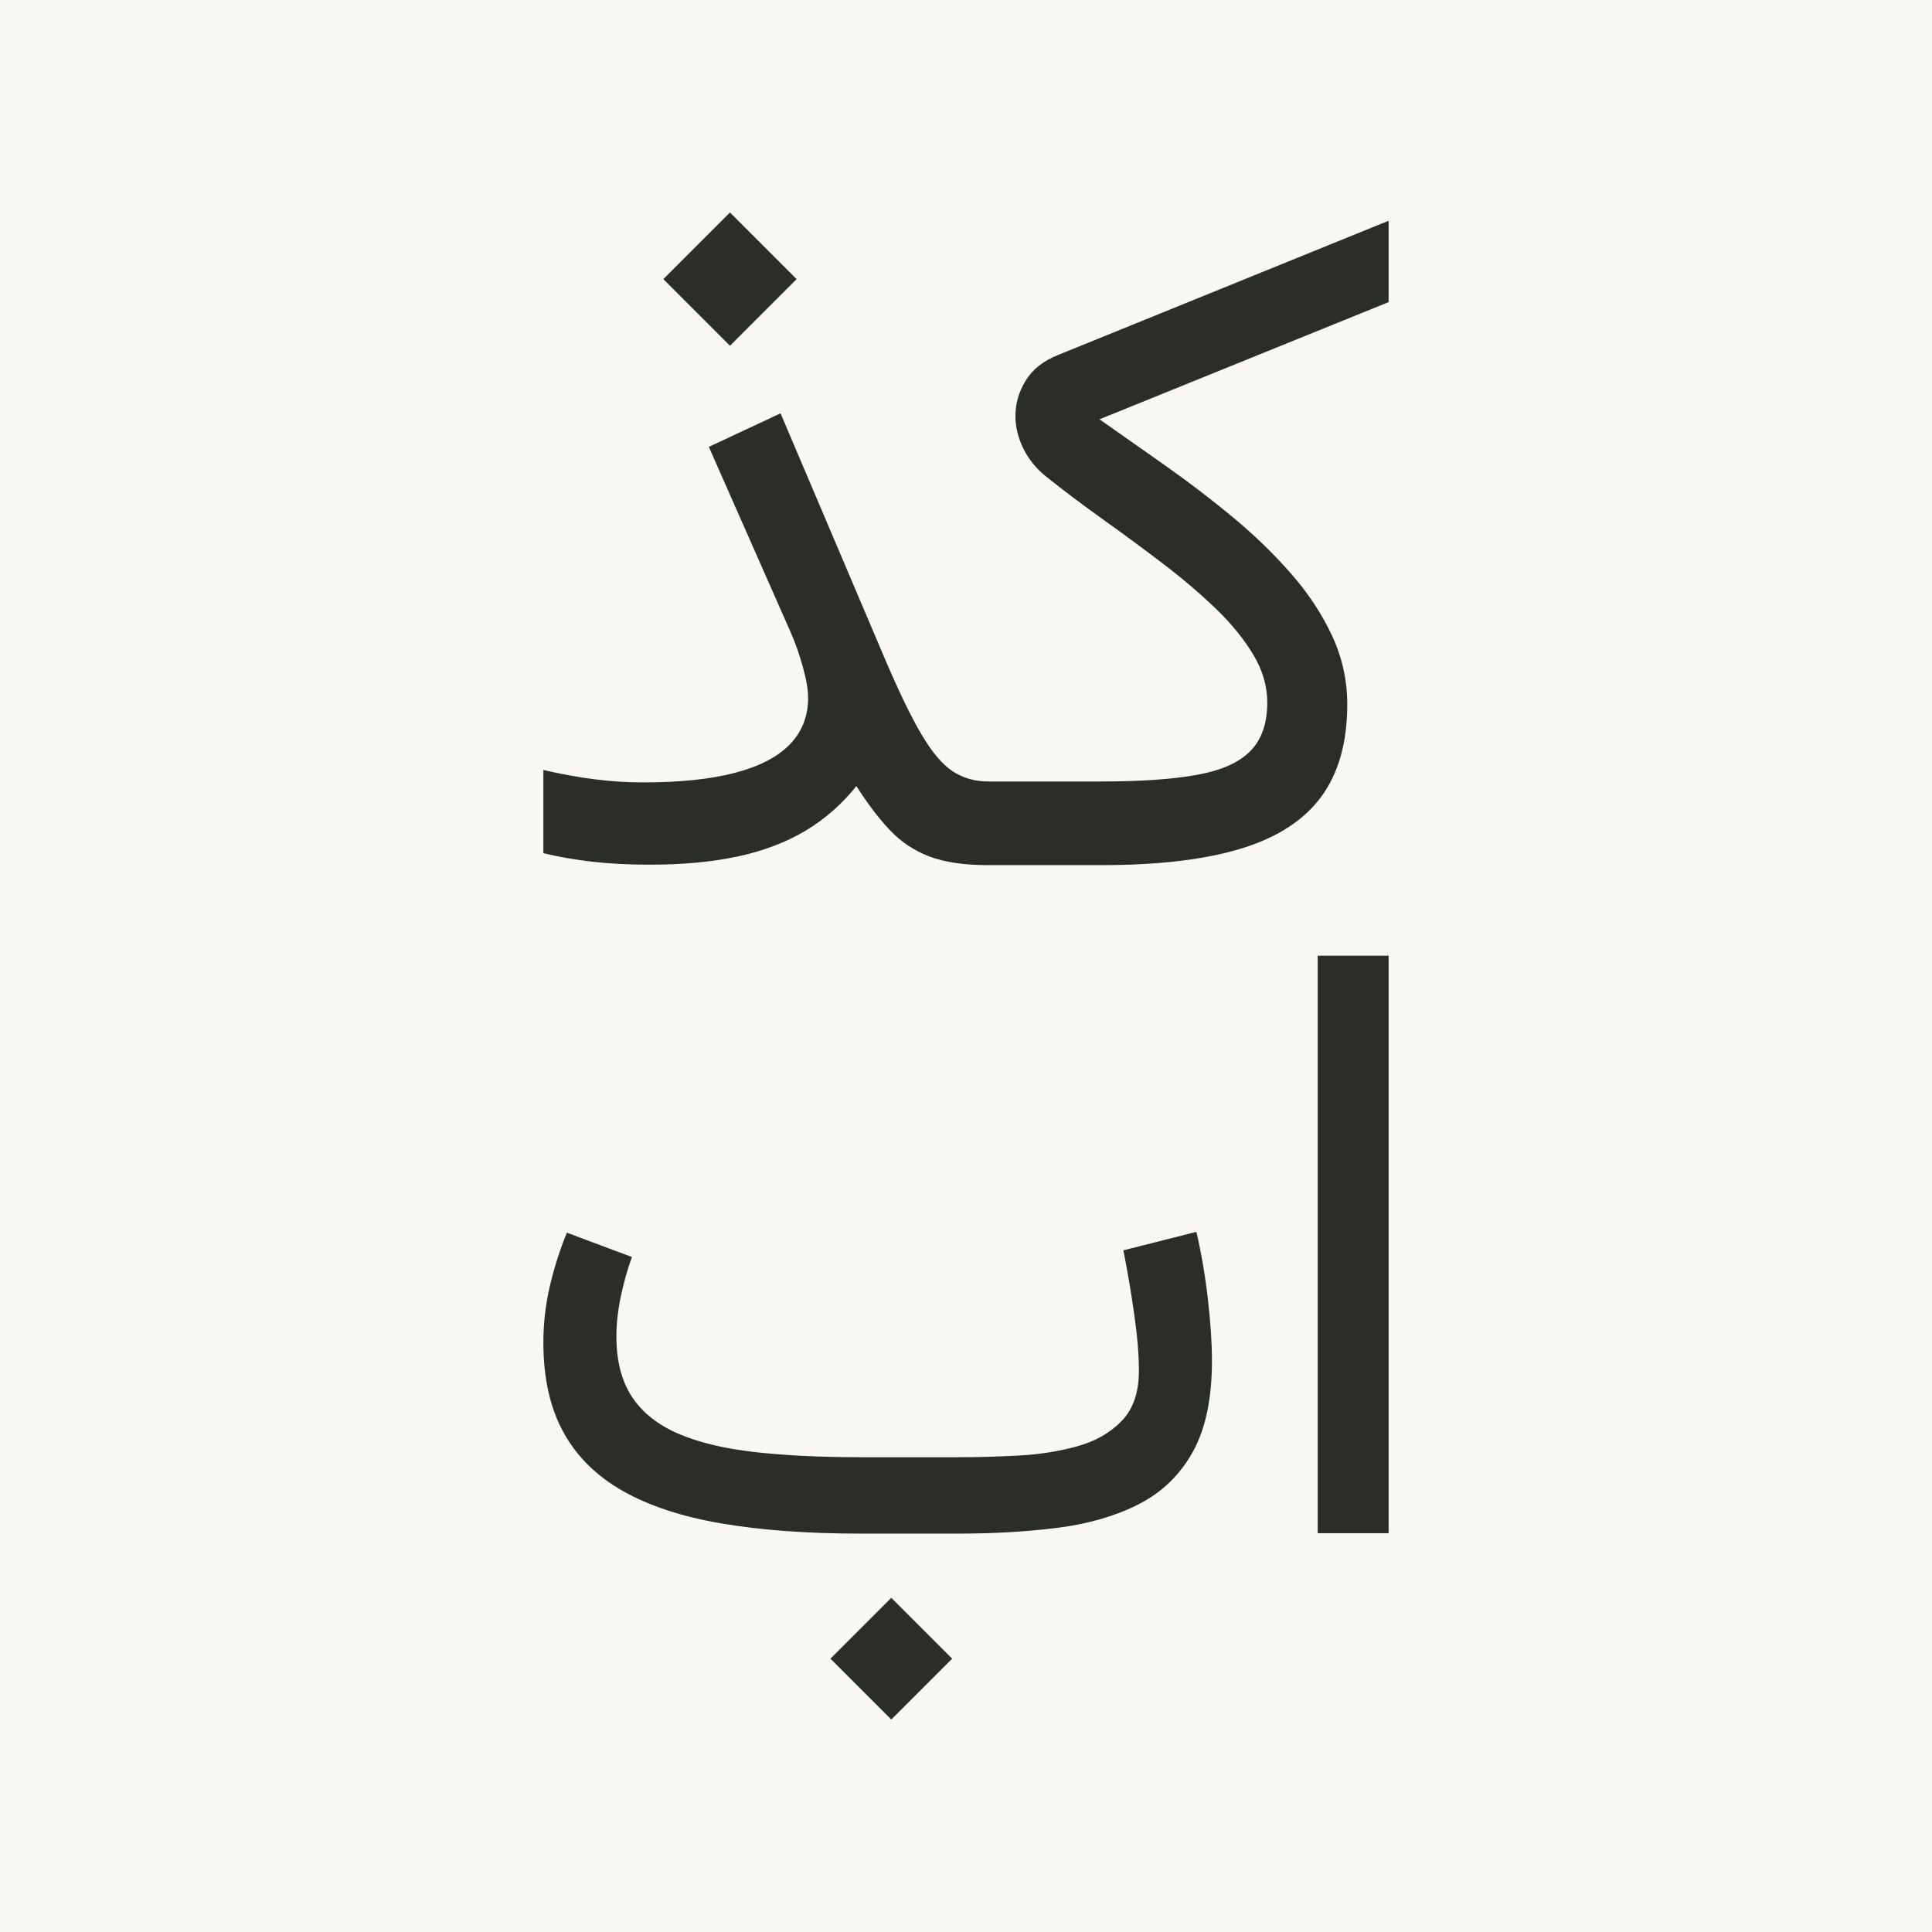
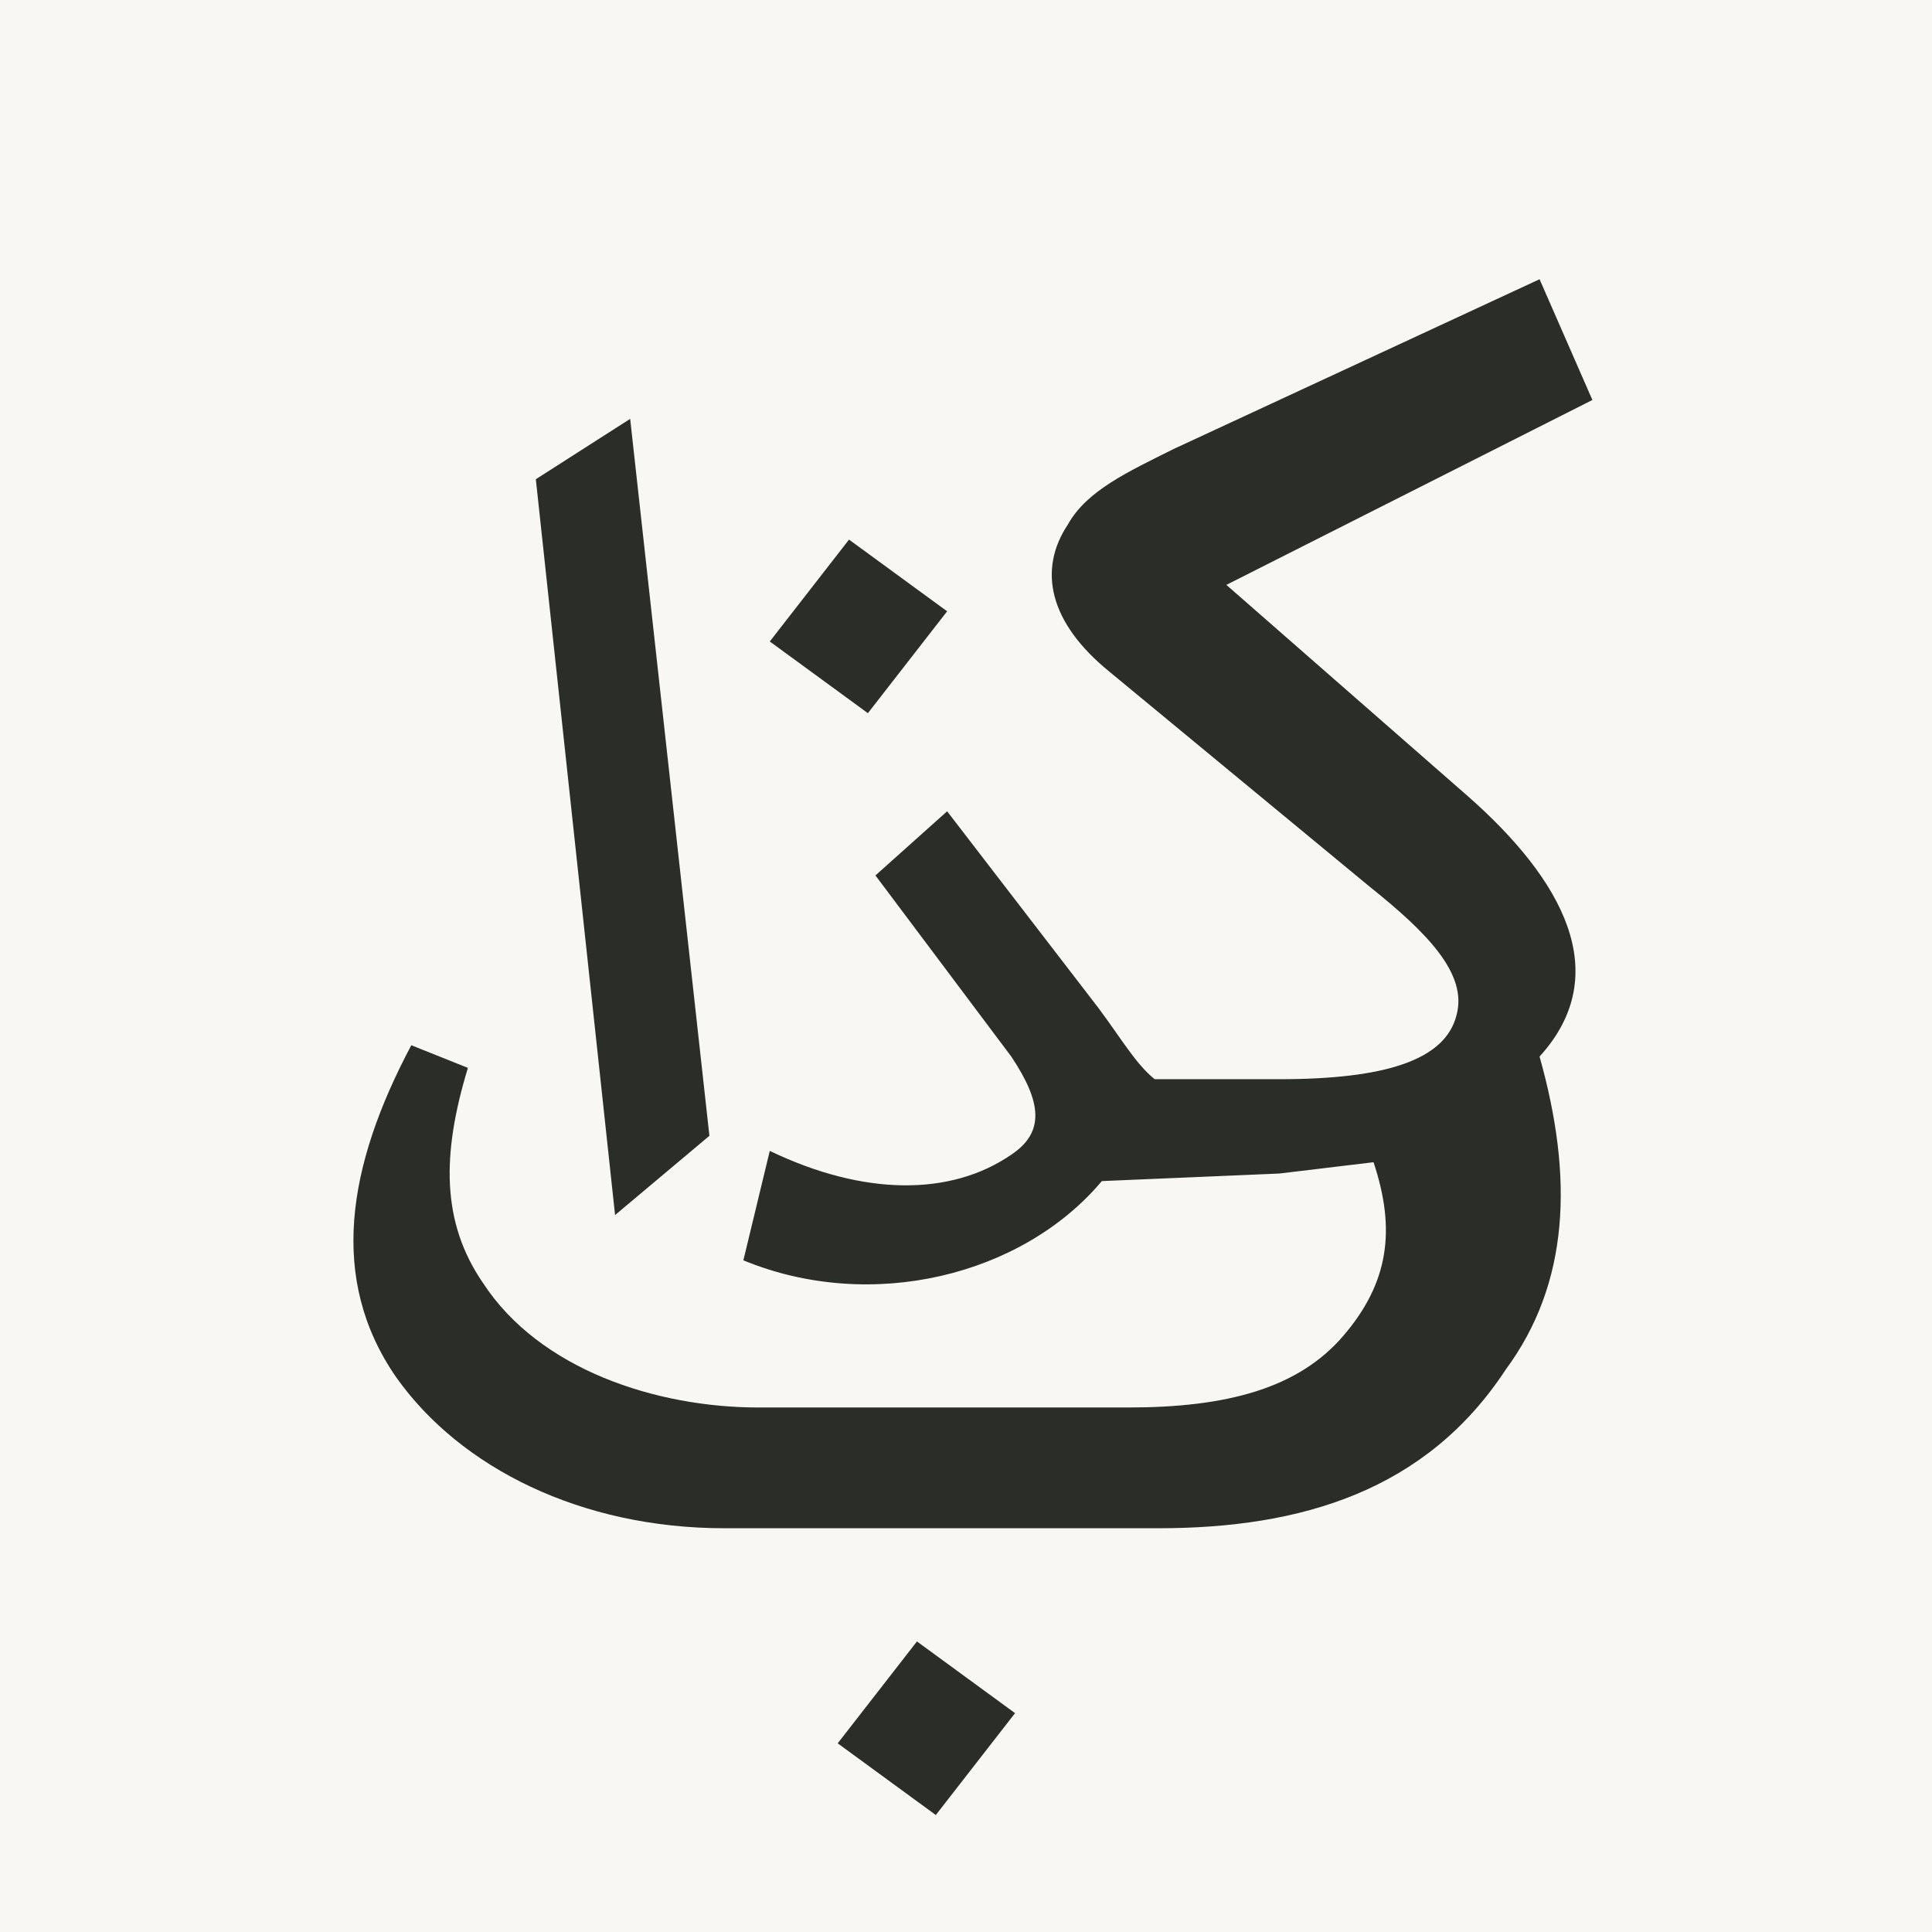
- <svg xmlns="http://www.w3.org/2000/svg" width="512" height="512" viewBox="0 0 512 512">
+ <svg xmlns="http://www.w3.org/2000/svg" width="512" height="512" viewBox="0 0 512 512" role="img" aria-labelledby="compact-title compact-desc">
  <rect width="512" height="512" fill="#f8f7f2" />
-   <g fill="#2a2e26" fill-rule="nonzero">
-     <path transform="translate(144 56.3067) scale(2.494573) translate(92.72462 -33.20312)" d="M-33.643 55.176L-2.93 42.725L-2.93 34.082L-38.037 48.34C-39.6 48.958 -40.747 49.862 -41.479 51.05C-42.212 52.238 -42.578 53.499 -42.578 54.834C-42.578 55.973 -42.301 57.113 -41.748 58.252C-41.195 59.391 -40.397 60.384 -39.355 61.23C-37.435 62.76 -35.392 64.299 -33.228 65.845C-31.063 67.391 -28.955 68.945 -26.904 70.508C-24.854 72.07 -22.99 73.657 -21.313 75.269C-19.637 76.88 -18.302 78.516 -17.31 80.176C-16.317 81.836 -15.82 83.529 -15.82 85.254C-15.82 87.467 -16.414 89.185 -17.603 90.405C-18.791 91.626 -20.679 92.472 -23.267 92.944C-25.854 93.416 -29.264 93.652 -33.496 93.652L-45.361 93.652L-45.361 102.539L-33.447 102.539C-27.393 102.539 -22.445 101.953 -18.604 100.781C-14.762 99.609 -11.922 97.77 -10.083 95.264C-8.244 92.757 -7.324 89.486 -7.324 85.449C-7.324 82.91 -7.861 80.485 -8.936 78.174C-10.01 75.863 -11.466 73.657 -13.306 71.558C-15.145 69.458 -17.204 67.464 -19.482 65.576C-21.761 63.688 -24.121 61.882 -26.563 60.156C-29.004 58.431 -31.364 56.771 -33.643 55.176ZM-72.9 33.203L-79.98 40.283L-72.9 47.363L-65.82 40.283ZM-64.6 84.766C-64.6 86.719 -65.243 88.363 -66.528 89.697C-67.814 91.032 -69.751 92.041 -72.339 92.725C-74.927 93.408 -78.19 93.75 -82.129 93.75C-83.789 93.75 -85.474 93.644 -87.183 93.433C-88.892 93.221 -90.739 92.887 -92.725 92.432L-92.725 101.27C-91.097 101.66 -89.372 101.961 -87.549 102.173C-85.726 102.384 -83.675 102.49 -81.396 102.49C-77.881 102.49 -74.764 102.197 -72.046 101.611C-69.328 101.025 -66.935 100.114 -64.868 98.877C-62.801 97.64 -61.003 96.061 -59.473 94.141C-58.268 96.029 -57.08 97.591 -55.908 98.828C-54.736 100.065 -53.345 100.993 -51.733 101.611C-50.122 102.23 -48.031 102.539 -45.459 102.539L-43.408 102.539L-43.408 93.652L-45.459 93.652C-46.859 93.652 -48.104 93.302 -49.194 92.603C-50.285 91.903 -51.392 90.609 -52.515 88.721C-53.638 86.833 -54.948 84.131 -56.445 80.615L-67.529 54.541L-75.146 58.105L-66.504 77.686C-65.983 78.857 -65.535 80.119 -65.161 81.47C-64.787 82.821 -64.6 83.919 -64.6 84.766Z" />
-     <path transform="translate(144 253.2703) scale(2.277815) translate(105.8106 -35.30273)" d="M-7.471 35.303L-15.723 35.303L-15.723 102.49L-7.471 102.49ZM-65.332 110.01L-72.412 117.09L-65.332 124.17L-58.252 117.09ZM-57.52 102.539C-53.353 102.539 -49.487 102.311 -45.923 101.855C-42.358 101.4 -39.233 100.488 -36.548 99.121C-33.862 97.754 -31.771 95.736 -30.273 93.066C-28.776 90.397 -28.027 86.849 -28.027 82.422C-28.027 80.404 -28.182 78.035 -28.491 75.317C-28.8 72.599 -29.248 69.971 -29.834 67.432L-38.33 69.58C-37.842 72.054 -37.419 74.552 -37.061 77.075C-36.702 79.598 -36.523 81.771 -36.523 83.594C-36.523 86.1 -37.191 88.045 -38.525 89.429C-39.86 90.812 -41.585 91.797 -43.701 92.383C-45.817 92.969 -48.088 93.327 -50.513 93.457C-52.938 93.587 -55.257 93.652 -57.471 93.652L-68.896 93.652C-73.617 93.652 -77.751 93.449 -81.299 93.042C-84.847 92.635 -87.801 91.919 -90.161 90.894C-92.521 89.868 -94.303 88.444 -95.508 86.621C-96.712 84.798 -97.314 82.454 -97.314 79.59C-97.314 78.125 -97.144 76.579 -96.802 74.951C-96.46 73.324 -96.029 71.794 -95.508 70.361L-103.076 67.529C-103.89 69.515 -104.549 71.582 -105.054 73.73C-105.558 75.879 -105.811 78.076 -105.811 80.322C-105.811 84.424 -105.037 87.891 -103.491 90.723C-101.945 93.555 -99.634 95.841 -96.558 97.583C-93.481 99.325 -89.64 100.586 -85.034 101.367C-80.428 102.148 -75.049 102.539 -68.896 102.539Z" />
+   <g fill="#2a2e26">
+     <path d="M408 74 422 106 325 155 389 211C414 233 428 258 408 280C417 312 416 340 399 363C378 395 345 405 307 405H192C154 405 122 389 105 365C87 339 92 309 109 277L124 283C117 306 117 324 128 340C143 363 174 373 201 373H299C325 373 344 368 356 354C368 340 370 326 364 308L339 311 292 313C271 338 231 348 197 334L204 305C229 317 252 317 268 306 277 300 276 292 268 280L232 232 251 215 291 267C297 275 301 282 306 286H339C367 286 383 281 386 269 389 258 378 247 363 235L294 178C278 165 275 151 283 139 288 130 299 125 311 119Z" />
+     <path d="m167 111 21 190-25 21-21-195Z" />
+     <path d="m225 143 26 19-21 27-26-19Zm18 292 26 19-21 27-26-19Z" />
  </g>
</svg>
